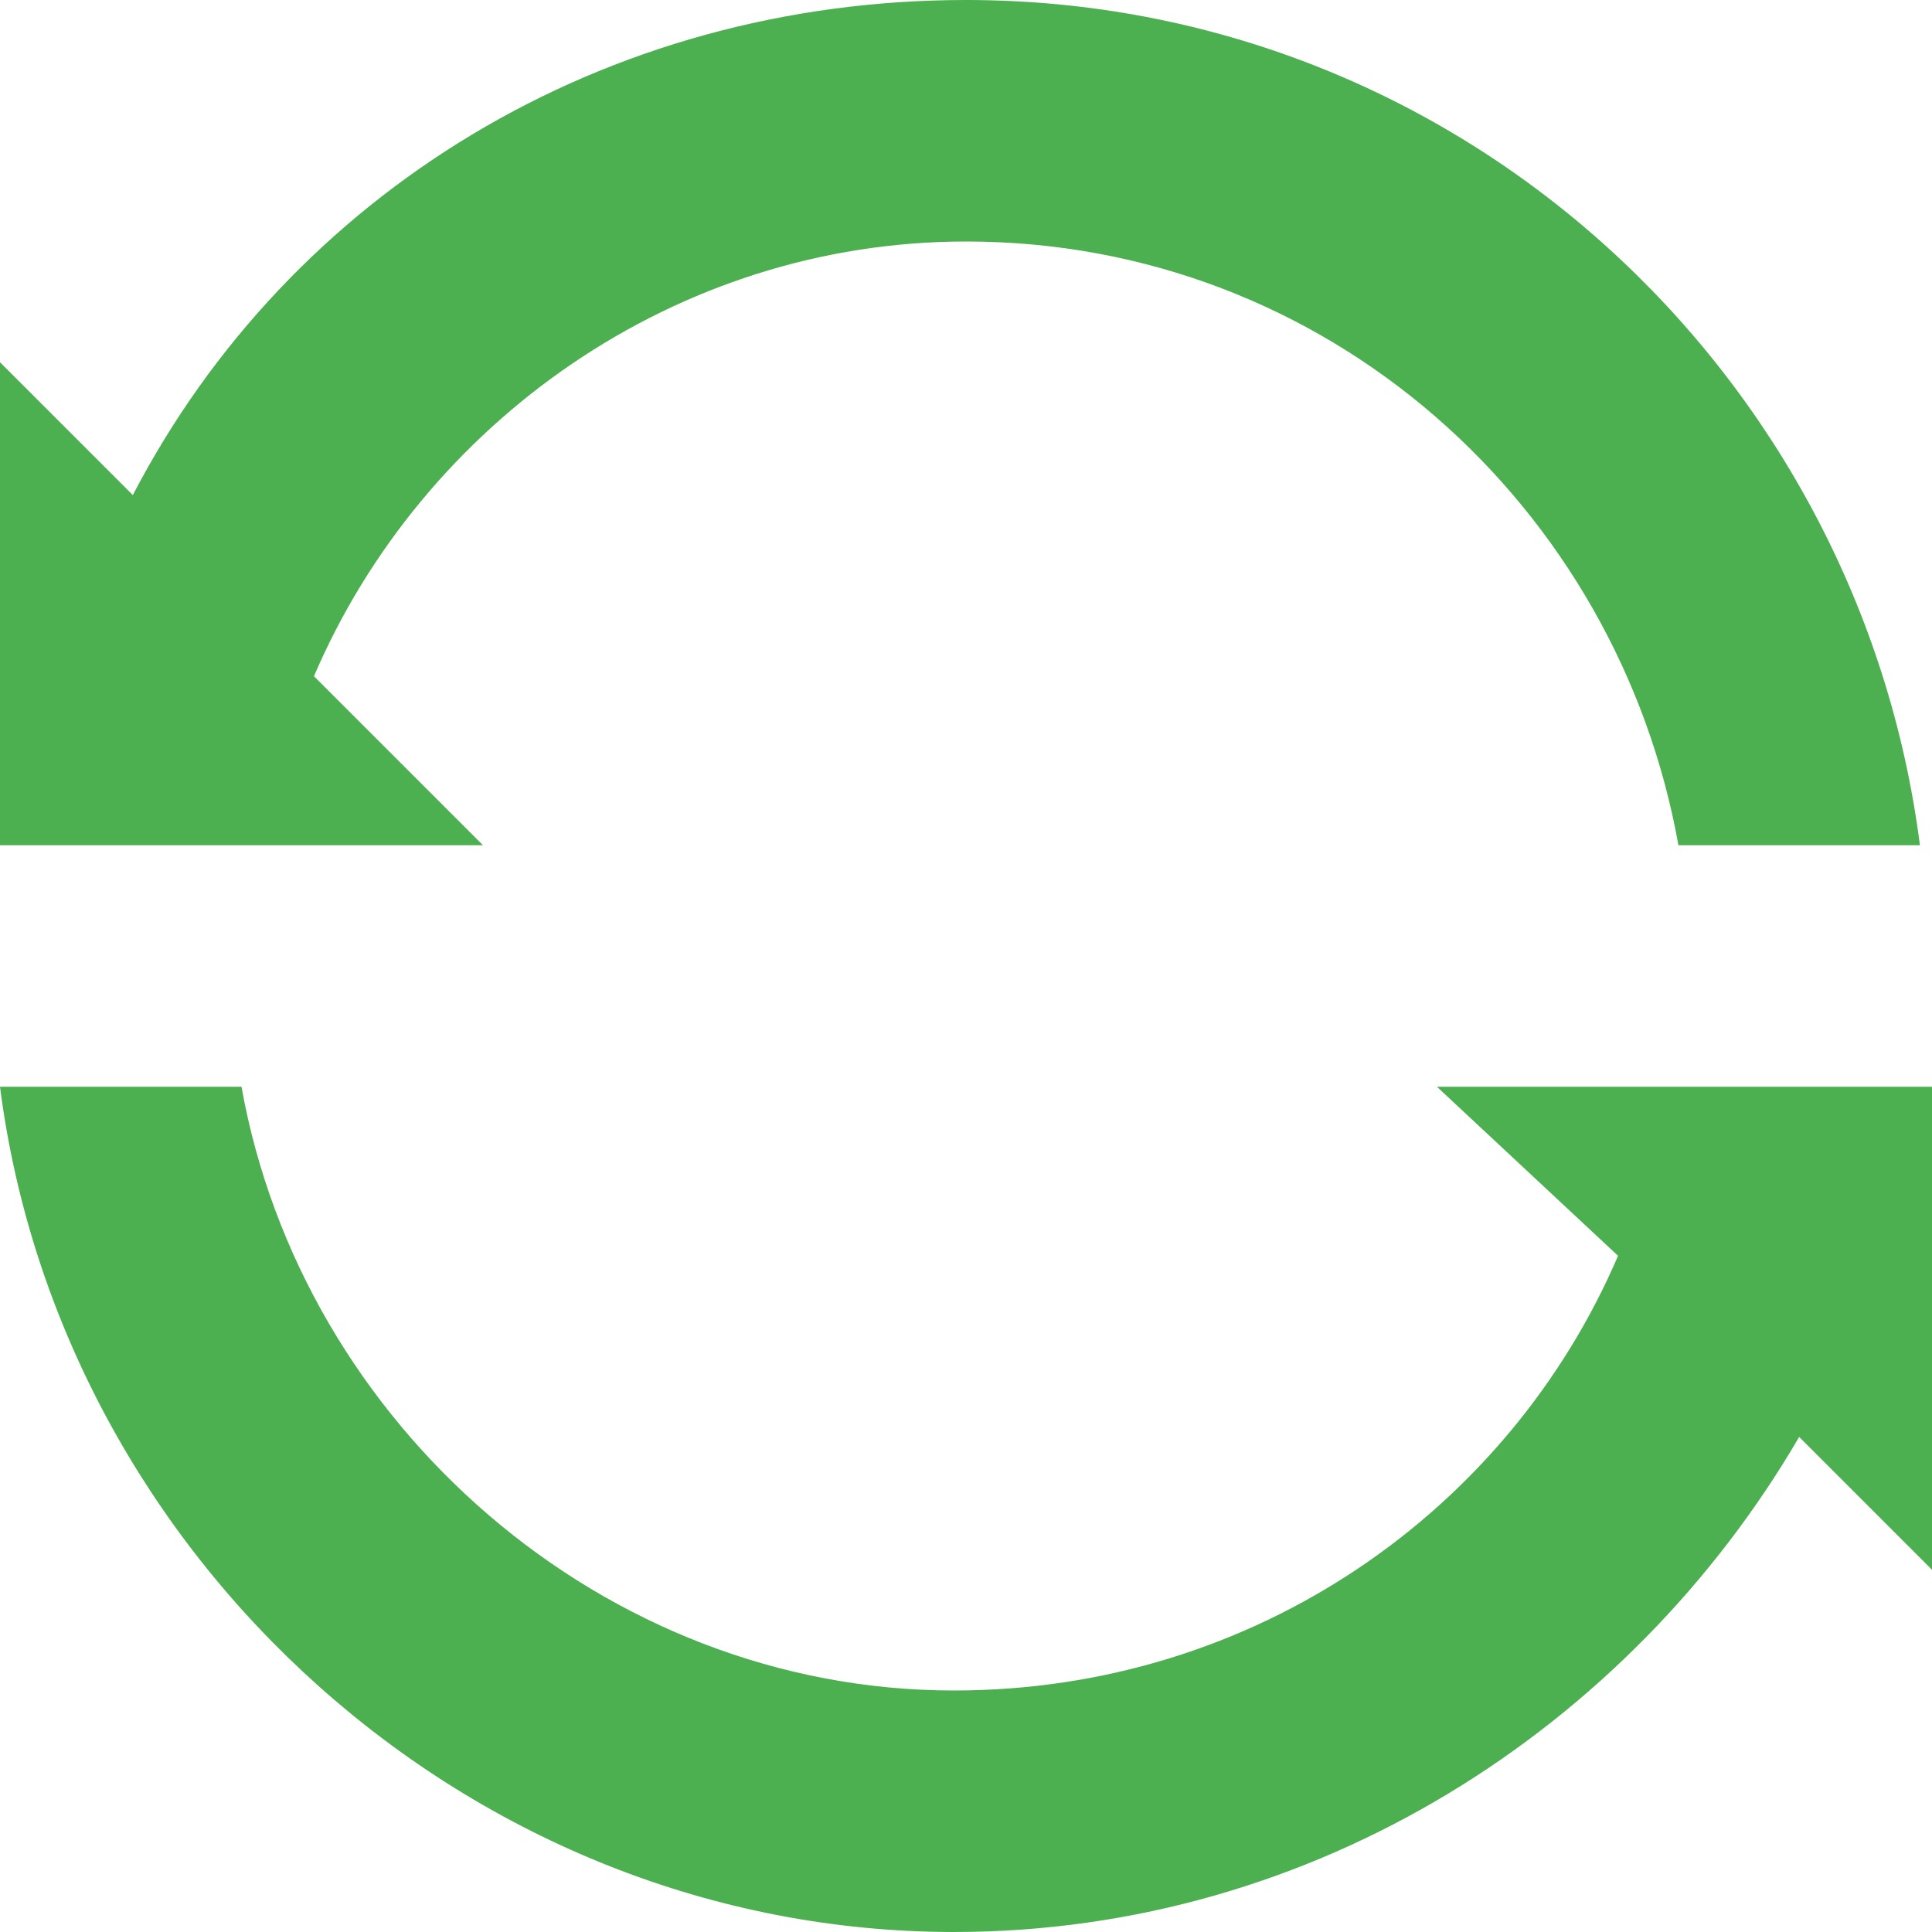
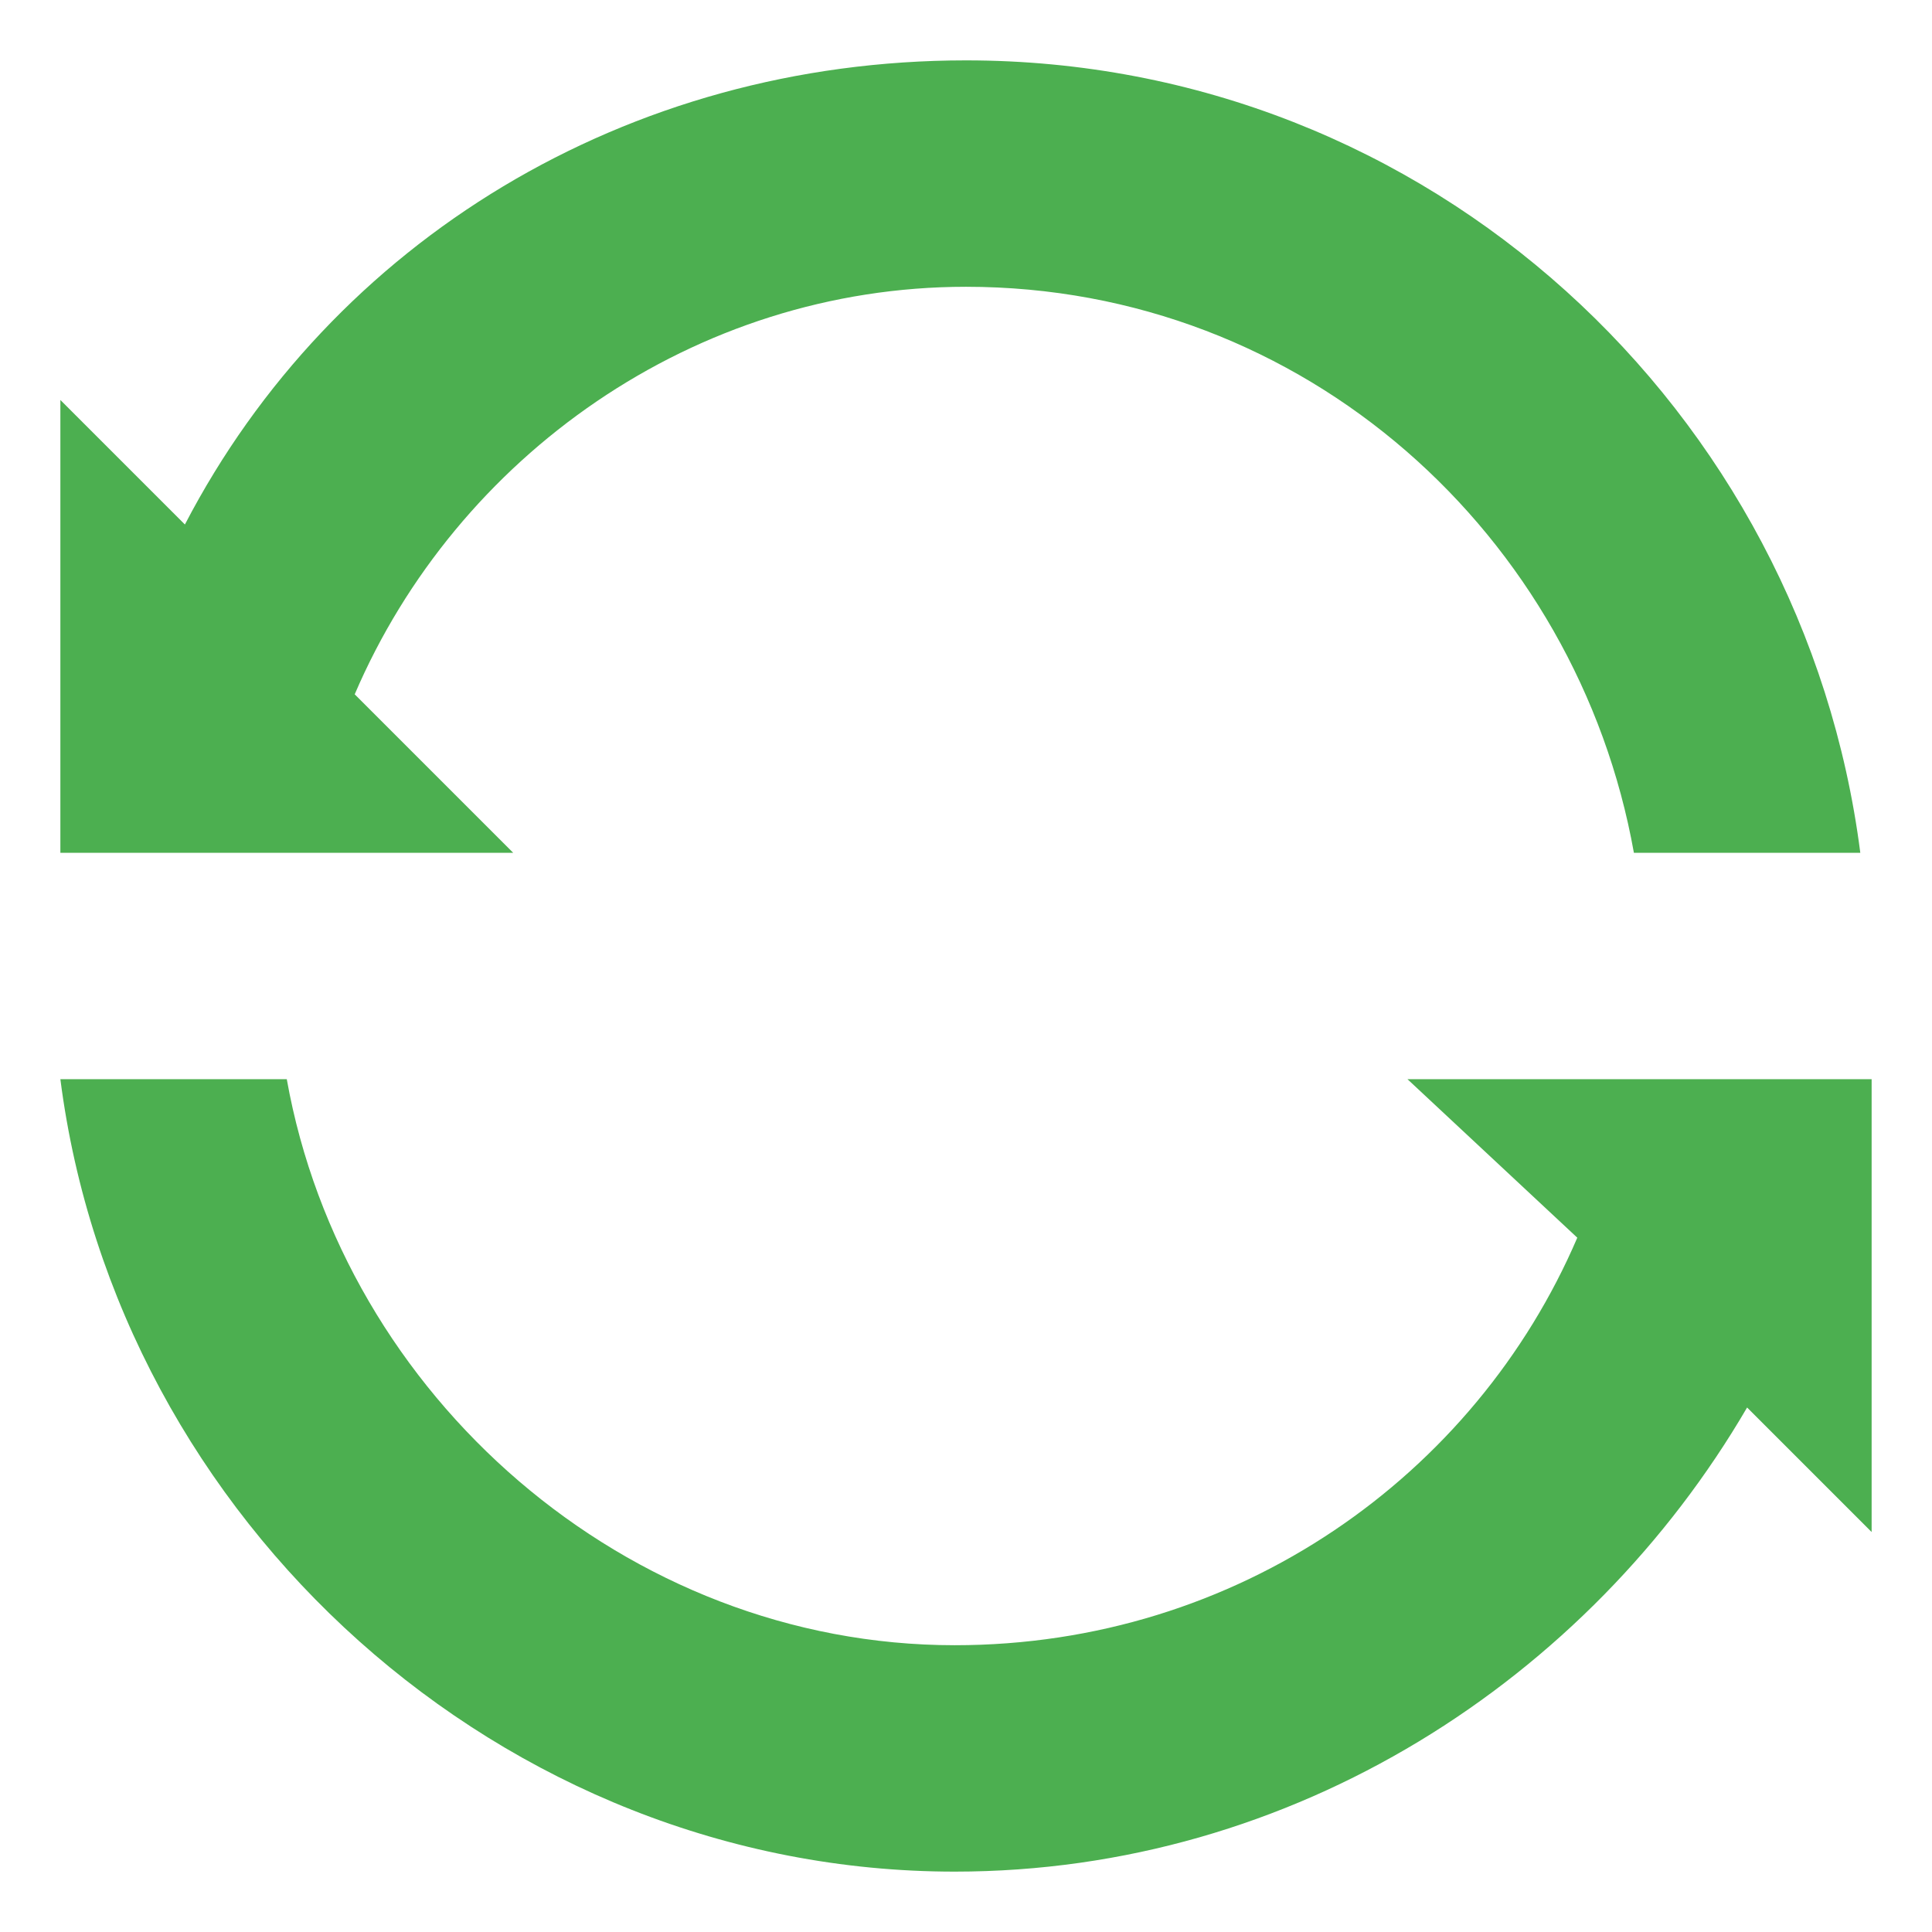
<svg xmlns="http://www.w3.org/2000/svg" width="800px" height="800px" viewBox="0 0 16 16" version="1.1" id="svg2">
  <defs id="defs2" />
-   <path fill="#3B82F6" d="M2.6 5.6c0.9-2.1 3-3.6 5.4-3.6 3 0 5.4 2.2 5.9 5h2c-0.5-3.9-3.8-7-7.9-7-3 0-5.6 1.6-6.9 4.1l-1.1-1.1v4h4l-1.4-1.4z" id="path1" style="fill:#4CAF50" />
-   <path fill="#3B82F6" d="M16 9h-4.1l1.5 1.4c-0.9 2.1-3 3.6-5.5 3.6-2.9 0-5.4-2.2-5.9-5h-2c0.5 3.9 3.9 7 7.9 7 3 0 5.6-1.7 7-4.1l1.1 1.1v-4z" id="path2" style="fill:#4CAF50" />
+   <g transform="translate(0.5,0.5) scale(0.9375)">
+     <path fill="#3B82F6" d="M2.6 5.6c0.9-2.1 3-3.6 5.4-3.6 3 0 5.4 2.2 5.9 5h2c-0.5-3.9-3.8-7-7.9-7-3 0-5.6 1.6-6.9 4.1l-1.1-1.1v4h4l-1.4-1.4z" id="path1" style="fill:#4CAF50" />
+     <path fill="#3B82F6" d="M16 9h-4.1l1.5 1.4c-0.9 2.1-3 3.6-5.5 3.6-2.9 0-5.4-2.2-5.9-5h-2c0.5 3.9 3.9 7 7.9 7 3 0 5.6-1.7 7-4.1l1.1 1.1v-4z" id="path2" style="fill:#4CAF50" />
+   </g>
</svg>
